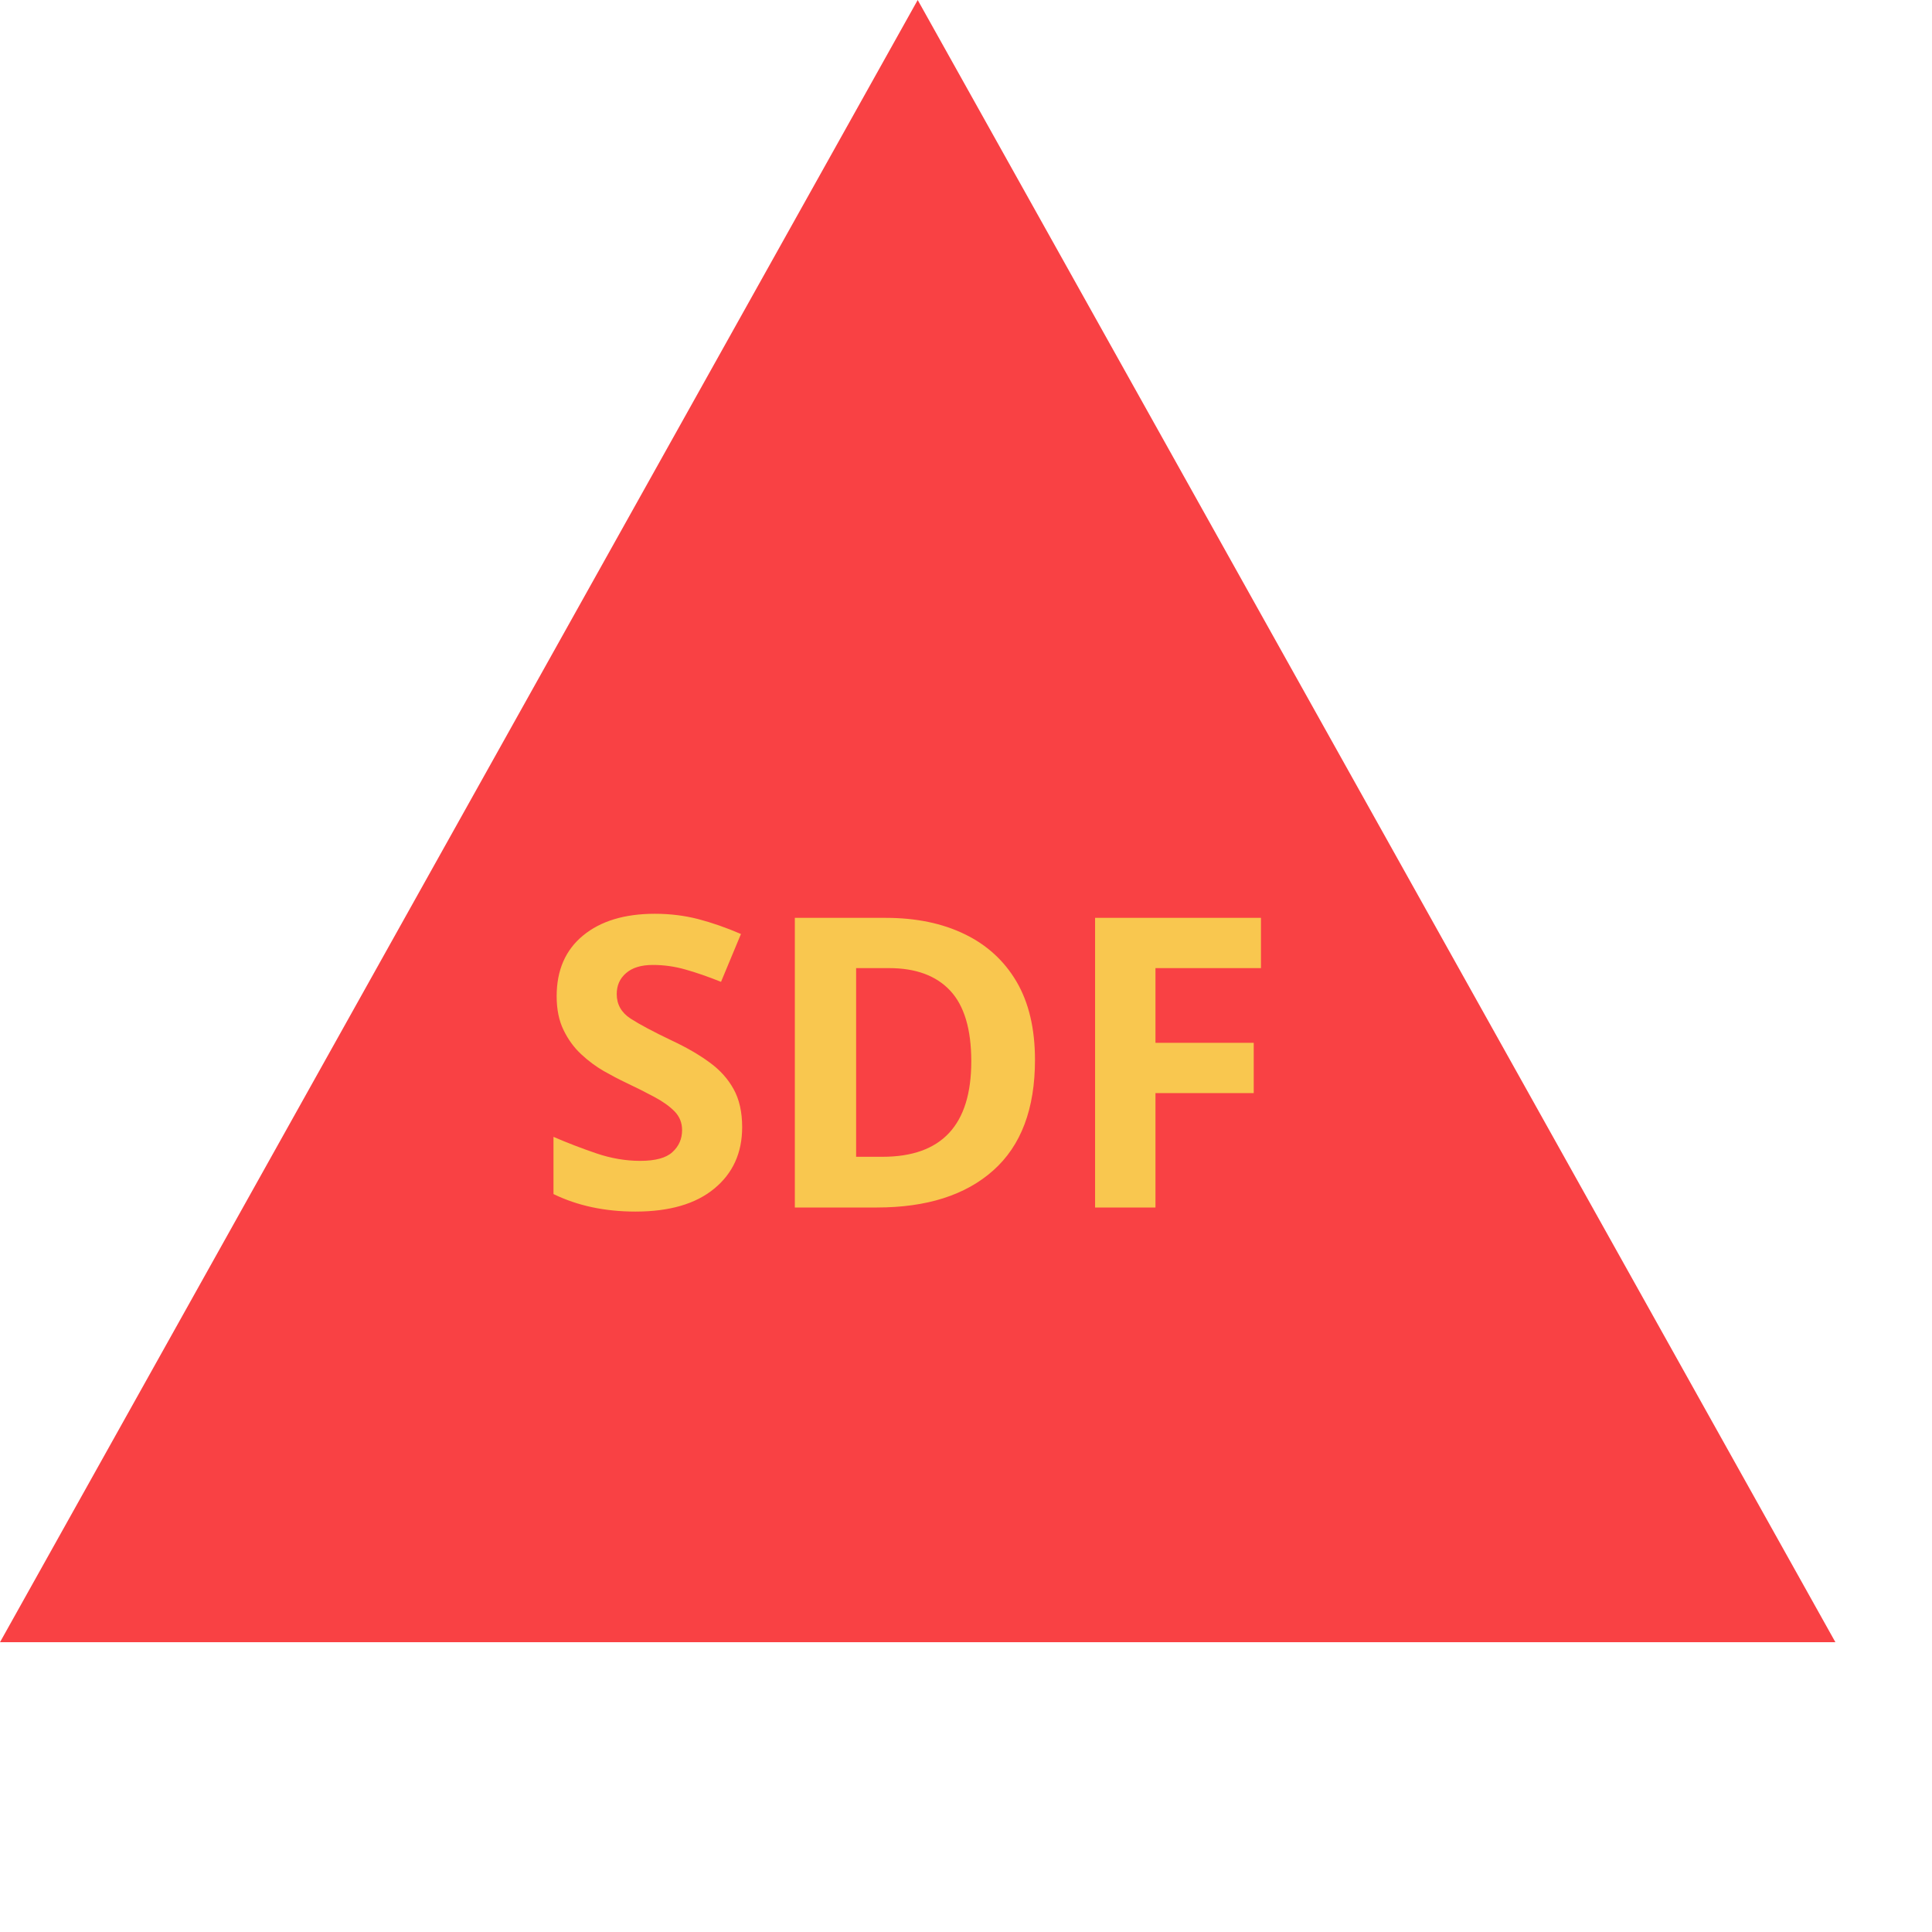
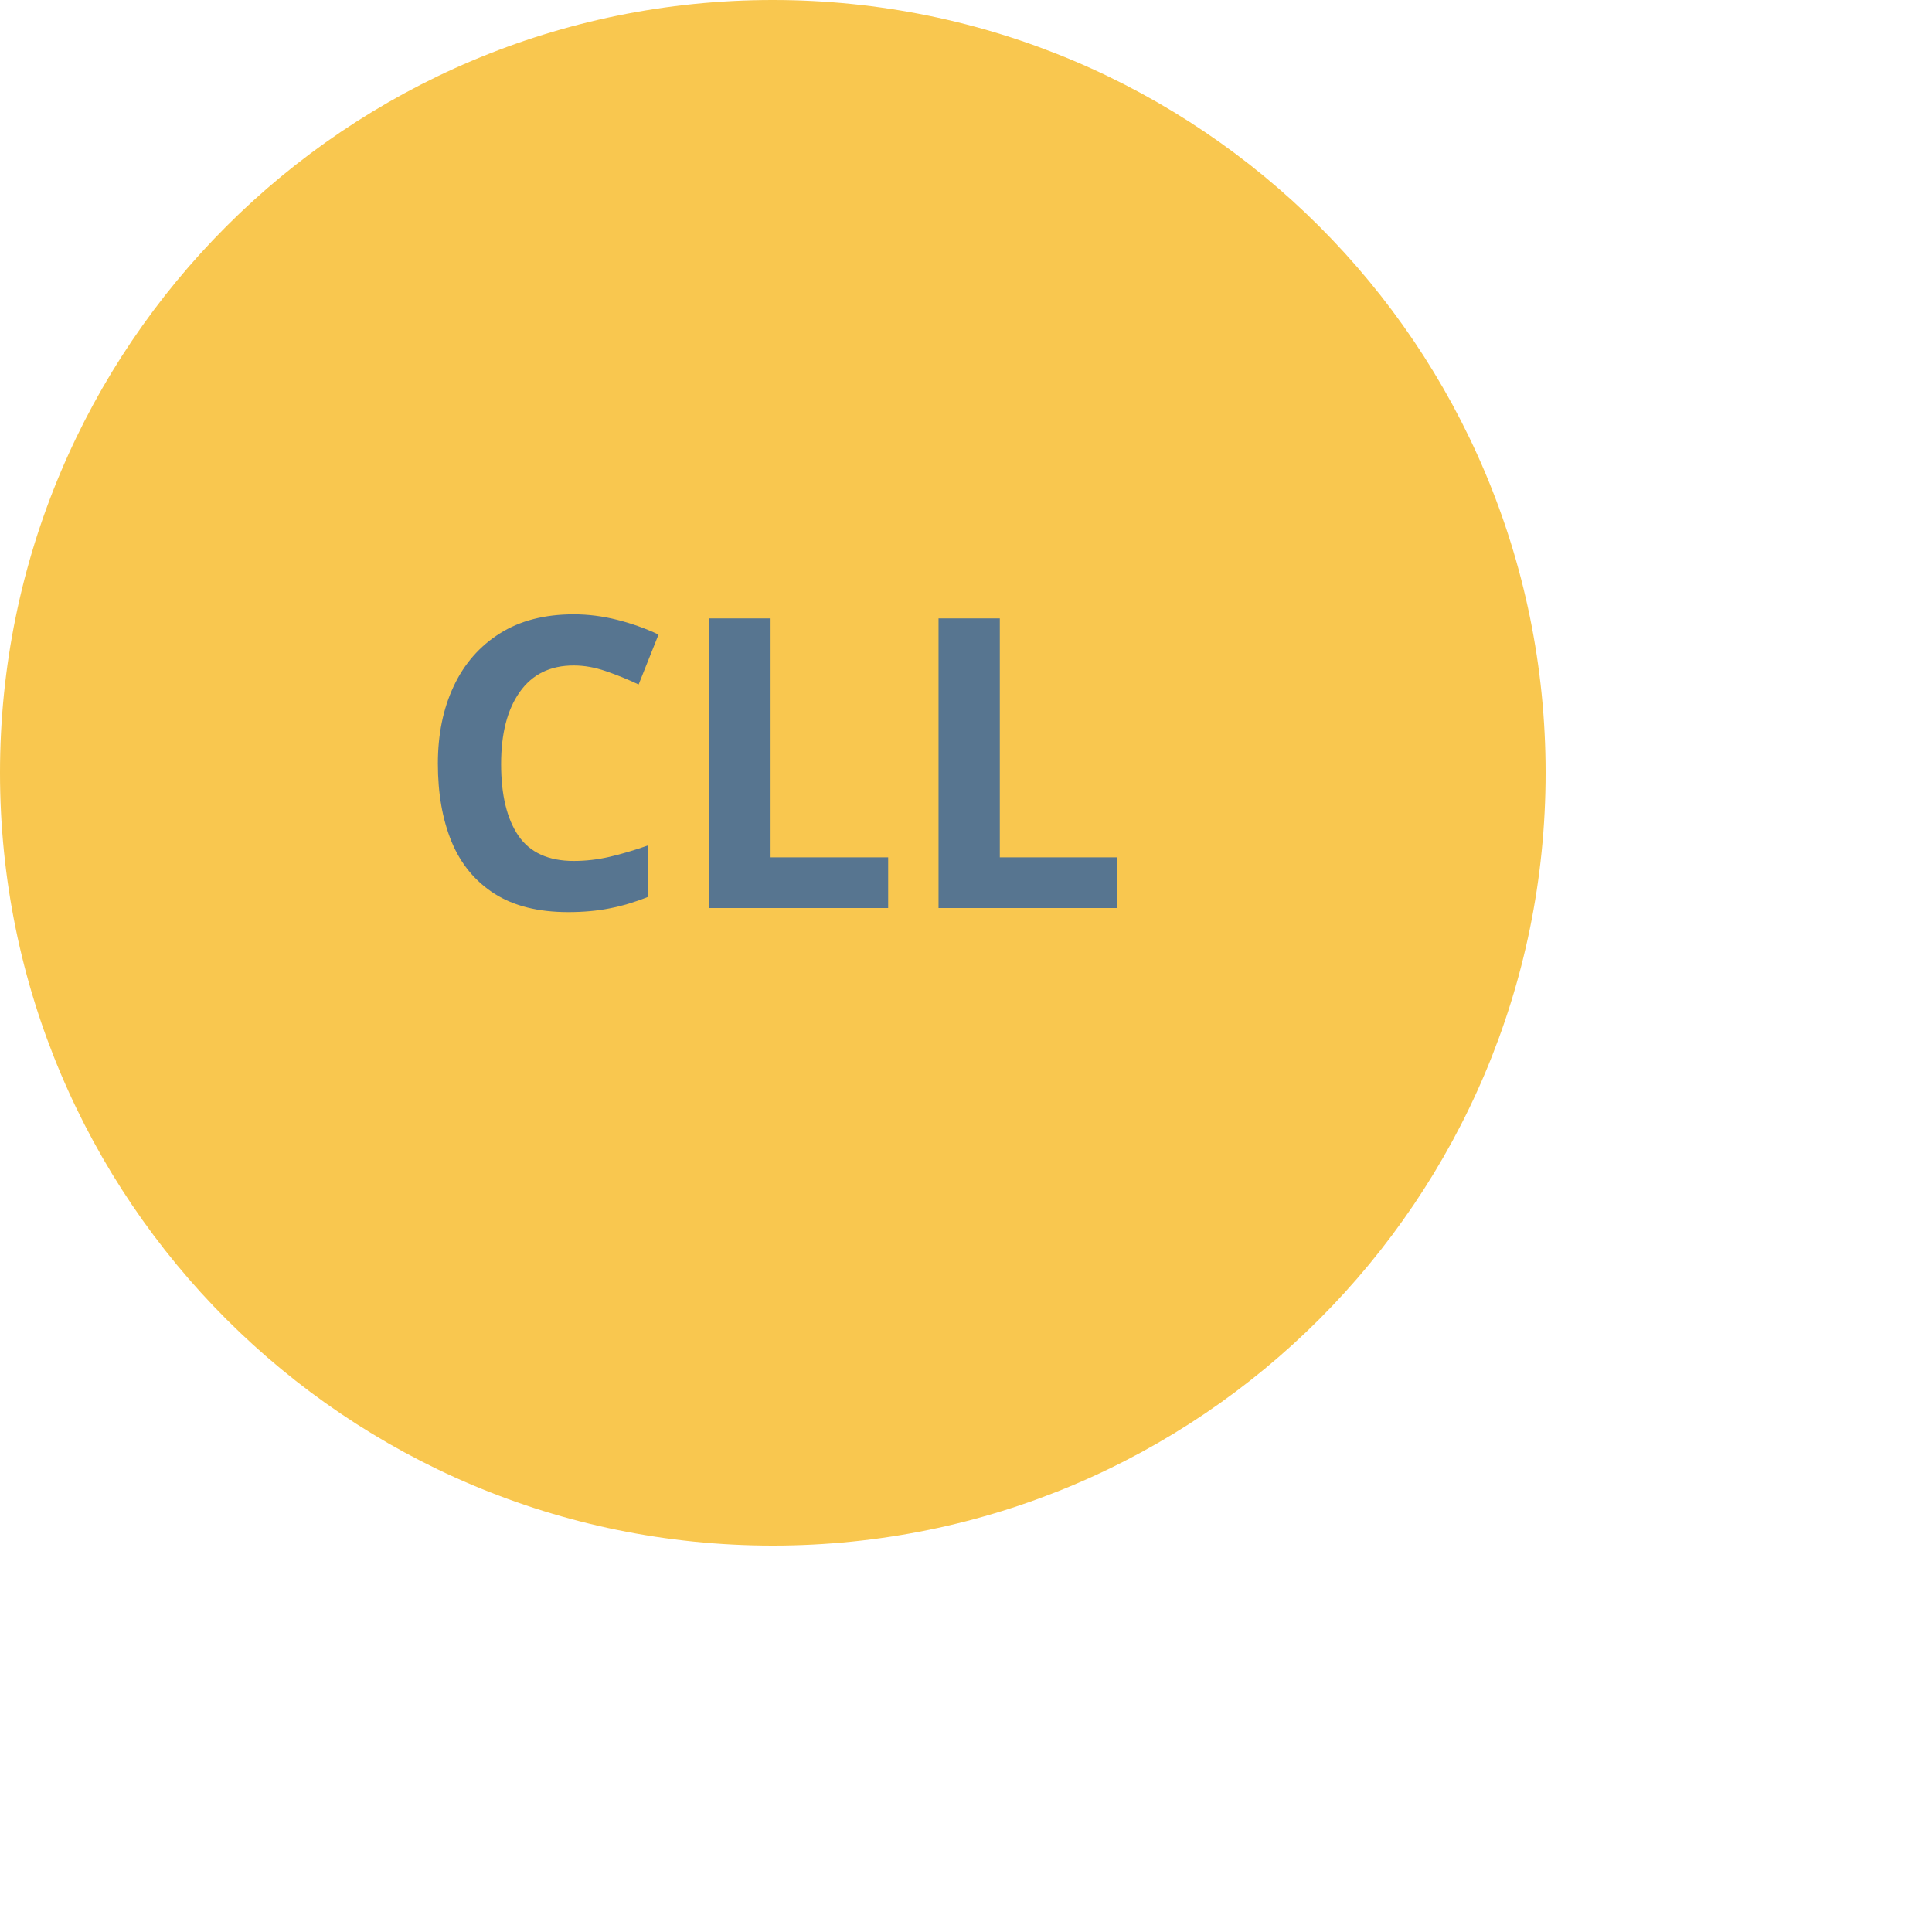
<svg xmlns="http://www.w3.org/2000/svg" version="1.1" width="200" height="200">
-   <polygon points="95,0 0,170 190,170" style="fill:#F94144;" />
-   <text x="94" y="125" font-size="20" text-anchor="middle" fill="#F9C74F" style="font: bold 42px sans-serif;">SDF</text>
+   <circle cx="80" cy="80" r="80" style="fill:#F9C74F;" />
+   <text x="80" y="94" font-size="20" text-anchor="middle" fill="#577590" style="font: bold 42px sans-serif;">CLL</text>
</svg>
